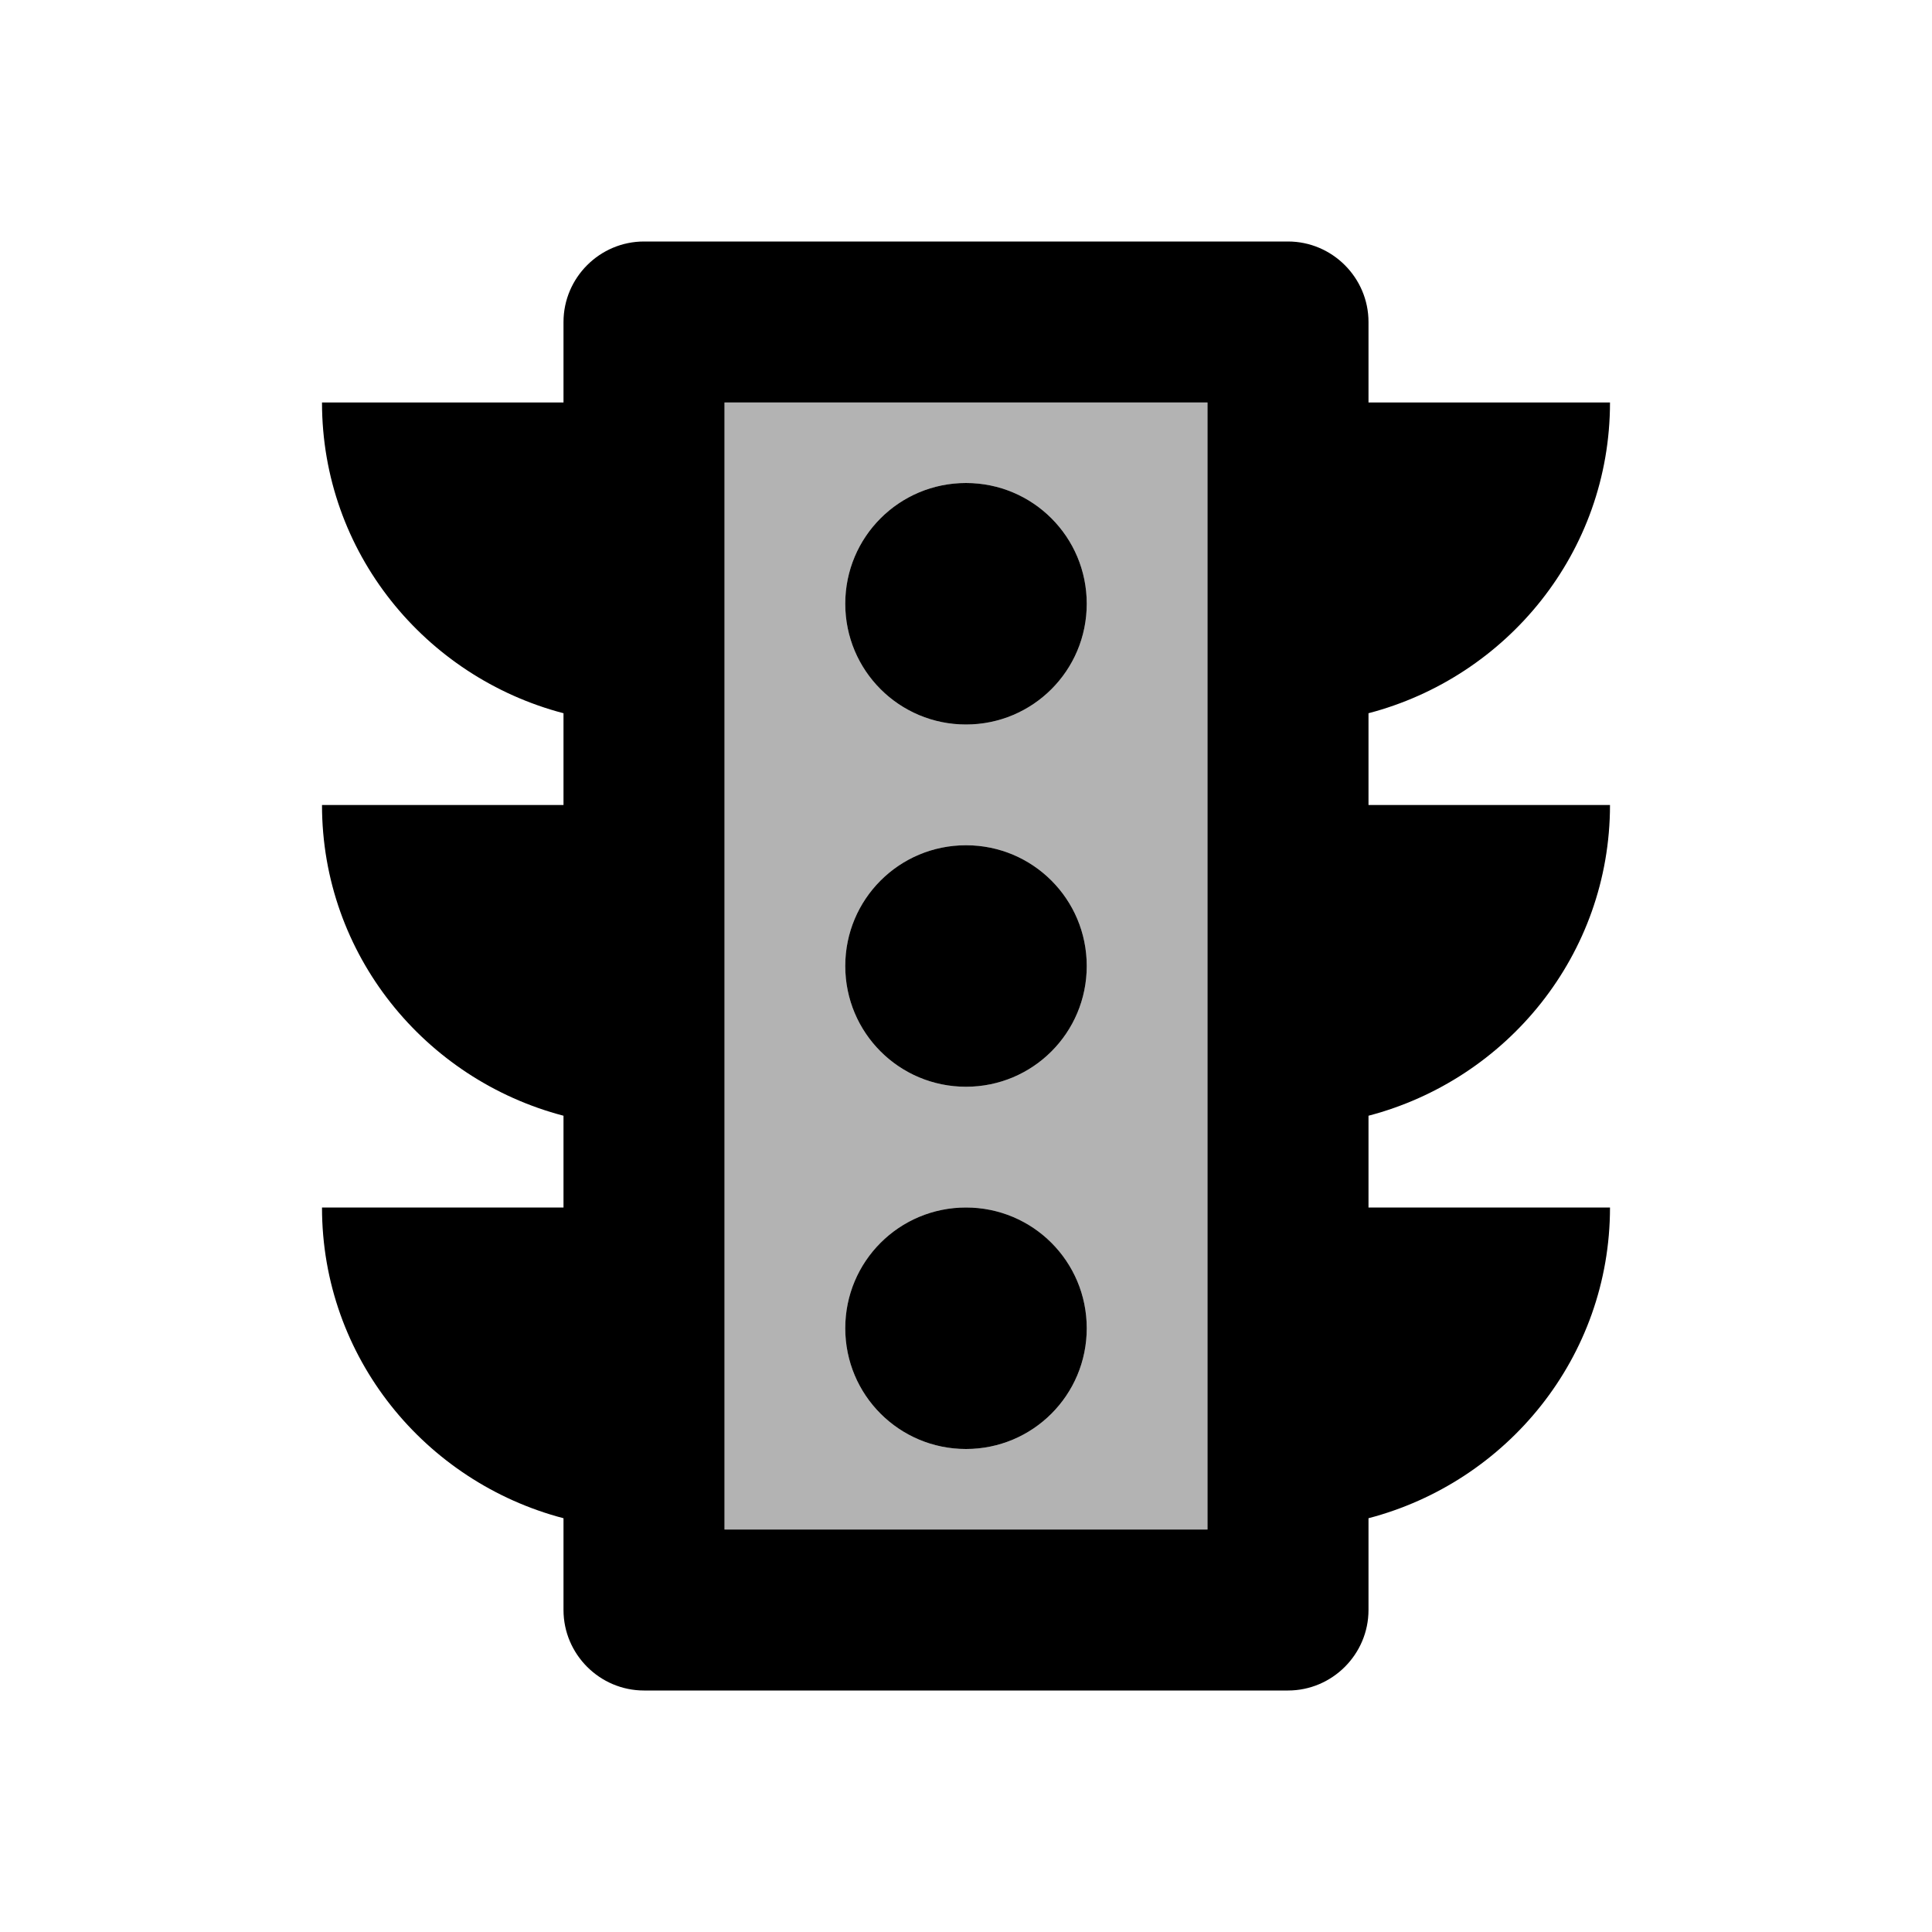
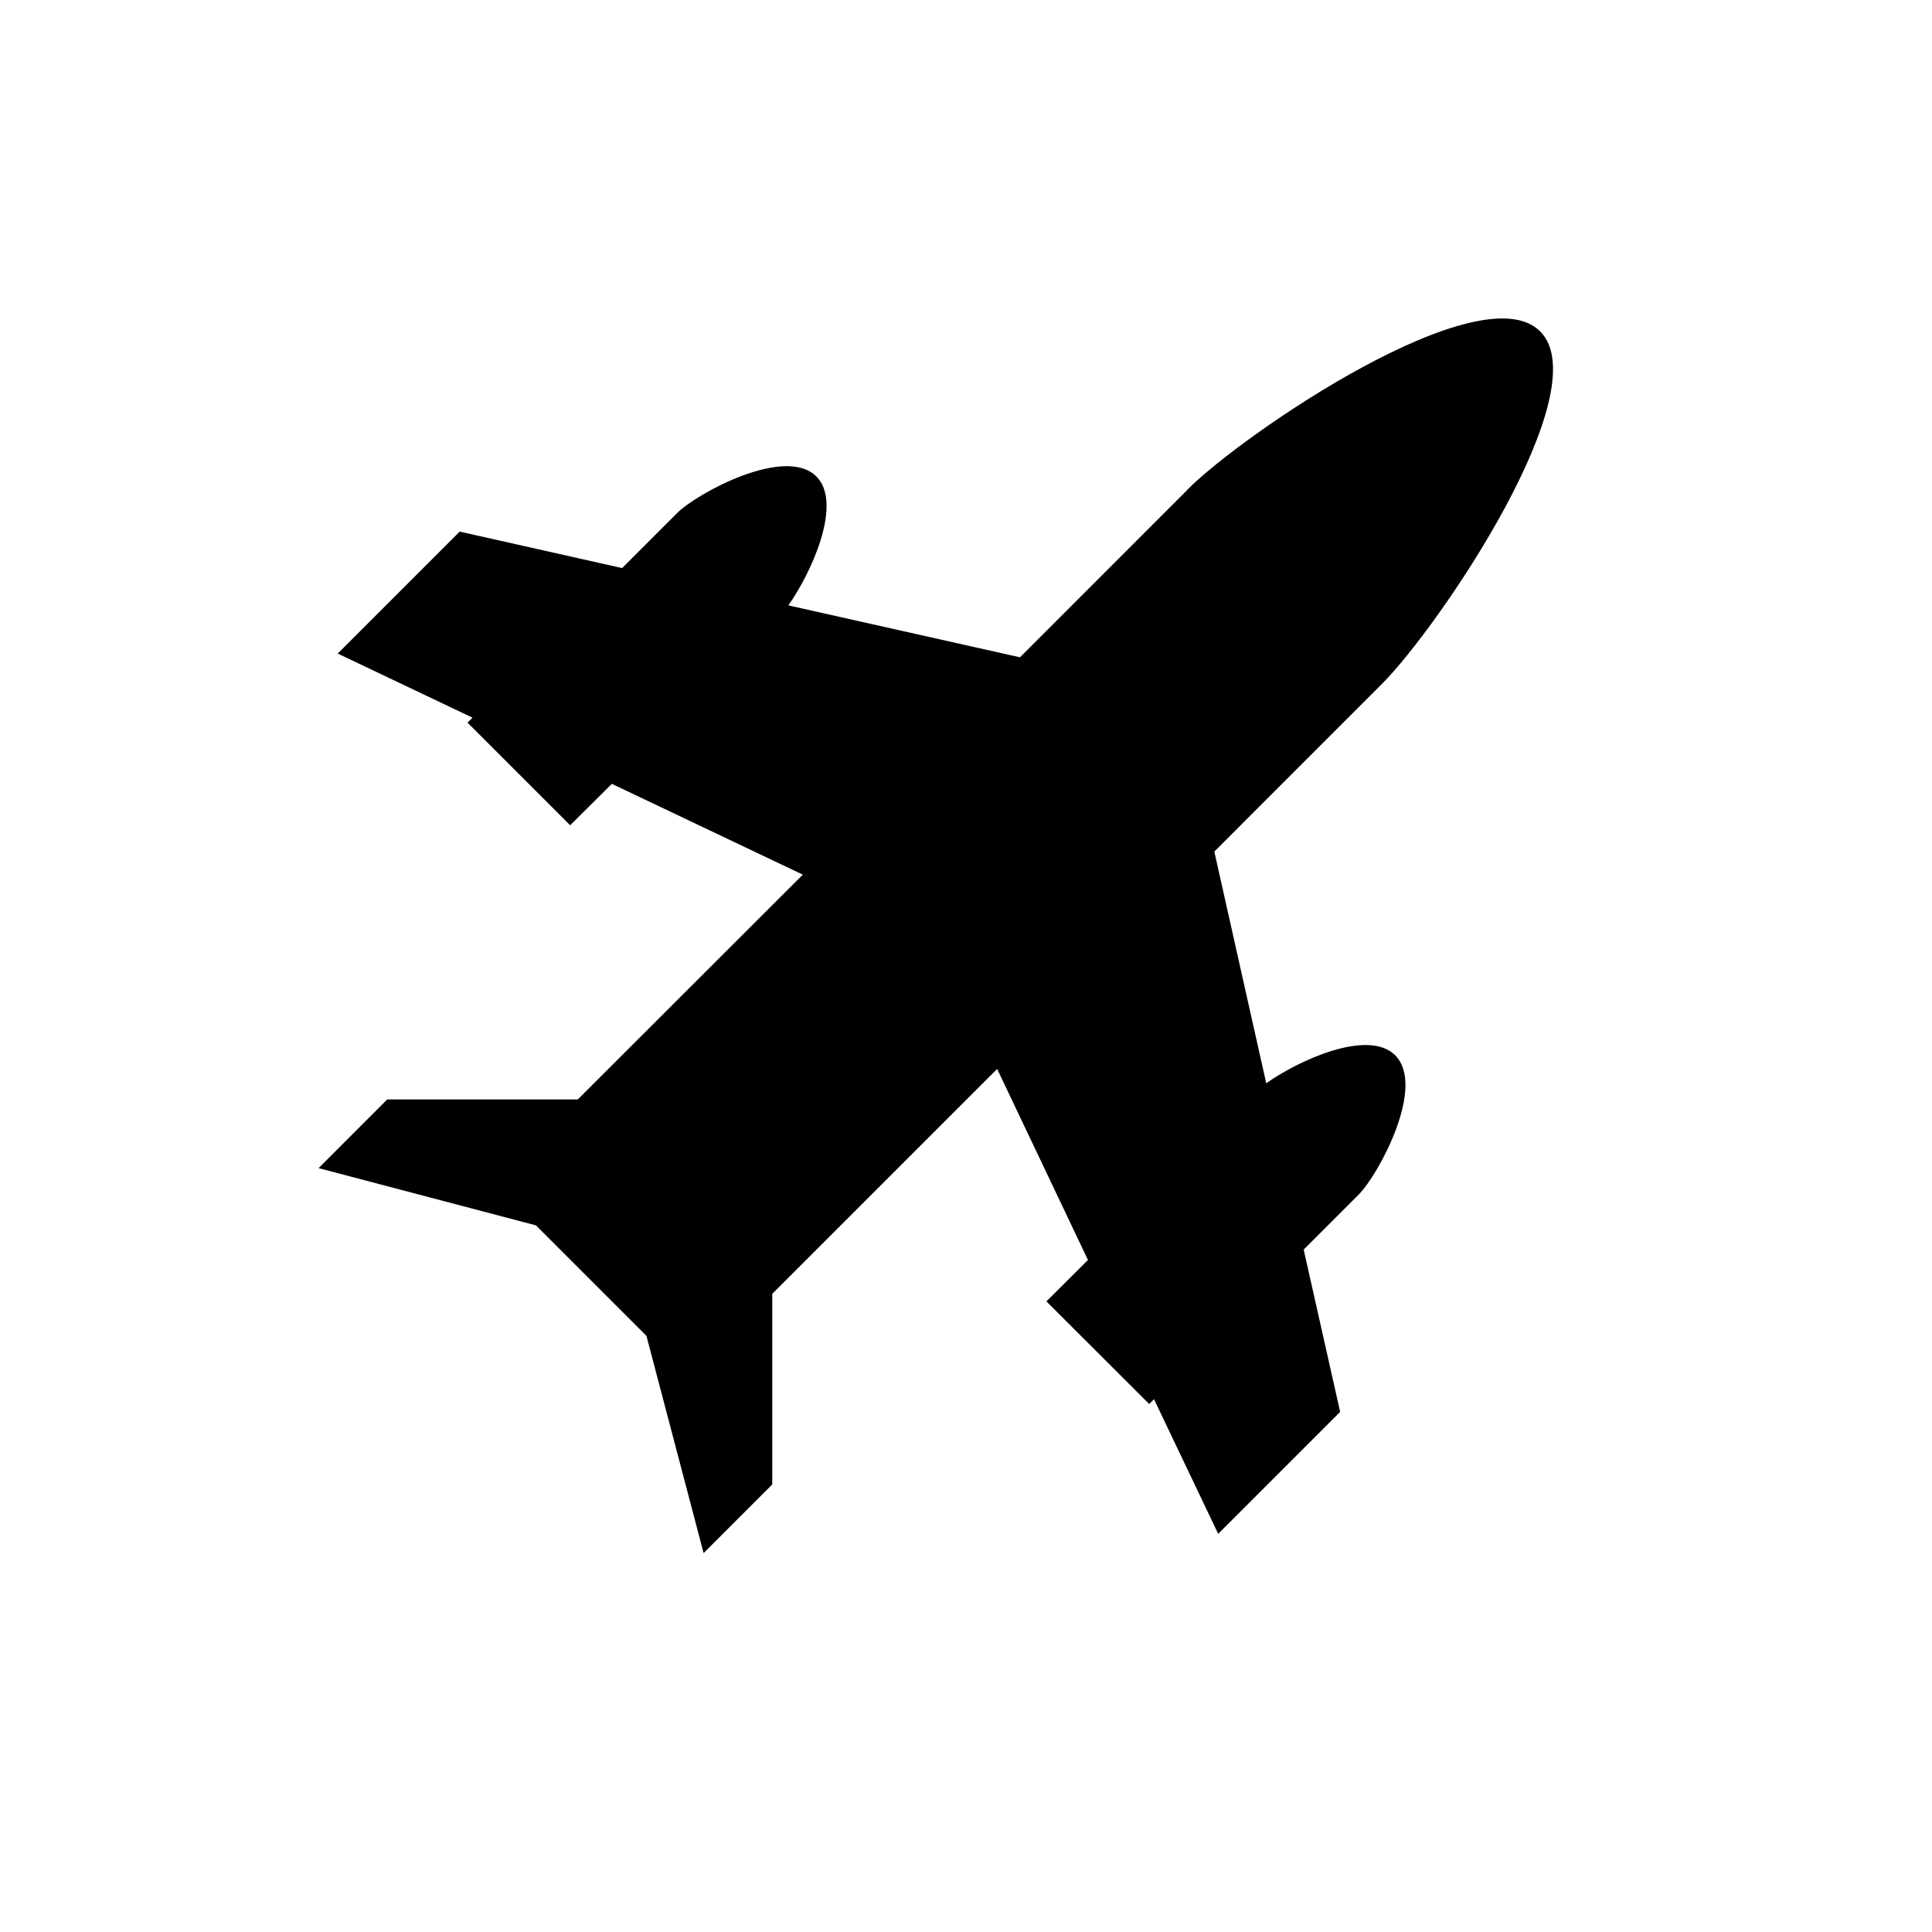
- <svg xmlns="http://www.w3.org/2000/svg" width="24" height="24" viewBox="0 0 24 24">
-   <path fill="none" d="M0 0h24v24H0V0z" />
-   <path opacity=".3" d="M9 19h6V5H9v14zm3-13c.83 0 1.5.67 1.5 1.5S12.83 9 12 9s-1.5-.67-1.5-1.5S11.17 6 12 6zm0 4.5c.83 0 1.5.67 1.5 1.5s-.67 1.5-1.5 1.5-1.5-.67-1.5-1.5.67-1.5 1.5-1.5zm0 4.5c.83 0 1.5.67 1.5 1.5S12.83 18 12 18s-1.5-.67-1.5-1.5.67-1.5 1.5-1.5z" />
-   <path d="M20 5h-3V4c0-.55-.45-1-1-1H8c-.55 0-1 .45-1 1v1H4c0 1.86 1.28 3.41 3 3.86V10H4c0 1.86 1.28 3.41 3 3.86V15H4c0 1.86 1.28 3.41 3 3.86V20c0 .55.45 1 1 1h8c.55 0 1-.45 1-1v-1.14c1.72-.45 3-2 3-3.86h-3v-1.14c1.72-.45 3-2 3-3.86h-3V8.86c1.72-.45 3-2 3-3.86zm-5 14H9V5h6v14zm-3-1c.83 0 1.5-.67 1.5-1.5S12.83 15 12 15s-1.5.67-1.5 1.5.67 1.5 1.5 1.5zm0-4.5c.83 0 1.5-.67 1.5-1.5s-.67-1.5-1.5-1.5-1.5.67-1.5 1.5.67 1.5 1.5 1.5zM12 9c.83 0 1.5-.67 1.5-1.5S12.83 6 12 6s-1.5.67-1.5 1.5S11.17 9 12 9z" />
+ <svg xmlns="http://www.w3.org/2000/svg" aria-hidden="true" focusable="false" width="1em" height="1em" style="-ms-transform: rotate(360deg); -webkit-transform: rotate(360deg); transform: rotate(360deg);" preserveAspectRatio="xMidYMid meet" viewBox="0 0 32 32">
+   <path d="M19.67 8.11l-2.776 2.777-3.837-.86c.362-.506.916-1.684.464-2.136-.517-.516-1.978.28-2.304.605l-.913.913-2.69-.604-2.02 2.02 2.232 1.062-.082.082 1.7 1.7.69-.686 3.163 1.504L9.57 18.21H6.414l-1.137 1.138 3.6.948 1.83 1.83.947 3.598 1.137-1.137V21.43l3.725-3.725 1.504 3.164-.688.686 1.702 1.7.08-.08 1.063 2.23 2.02-2.02-.604-2.688.912-.912c.326-.326 1.12-1.79.604-2.306-.453-.452-1.63.1-2.136.464l-.86-3.838 2.776-2.777c.947-.948 3.6-4.863 2.62-5.84-.977-.978-4.892 1.673-5.84 2.62z" fill="black" />
</svg>
